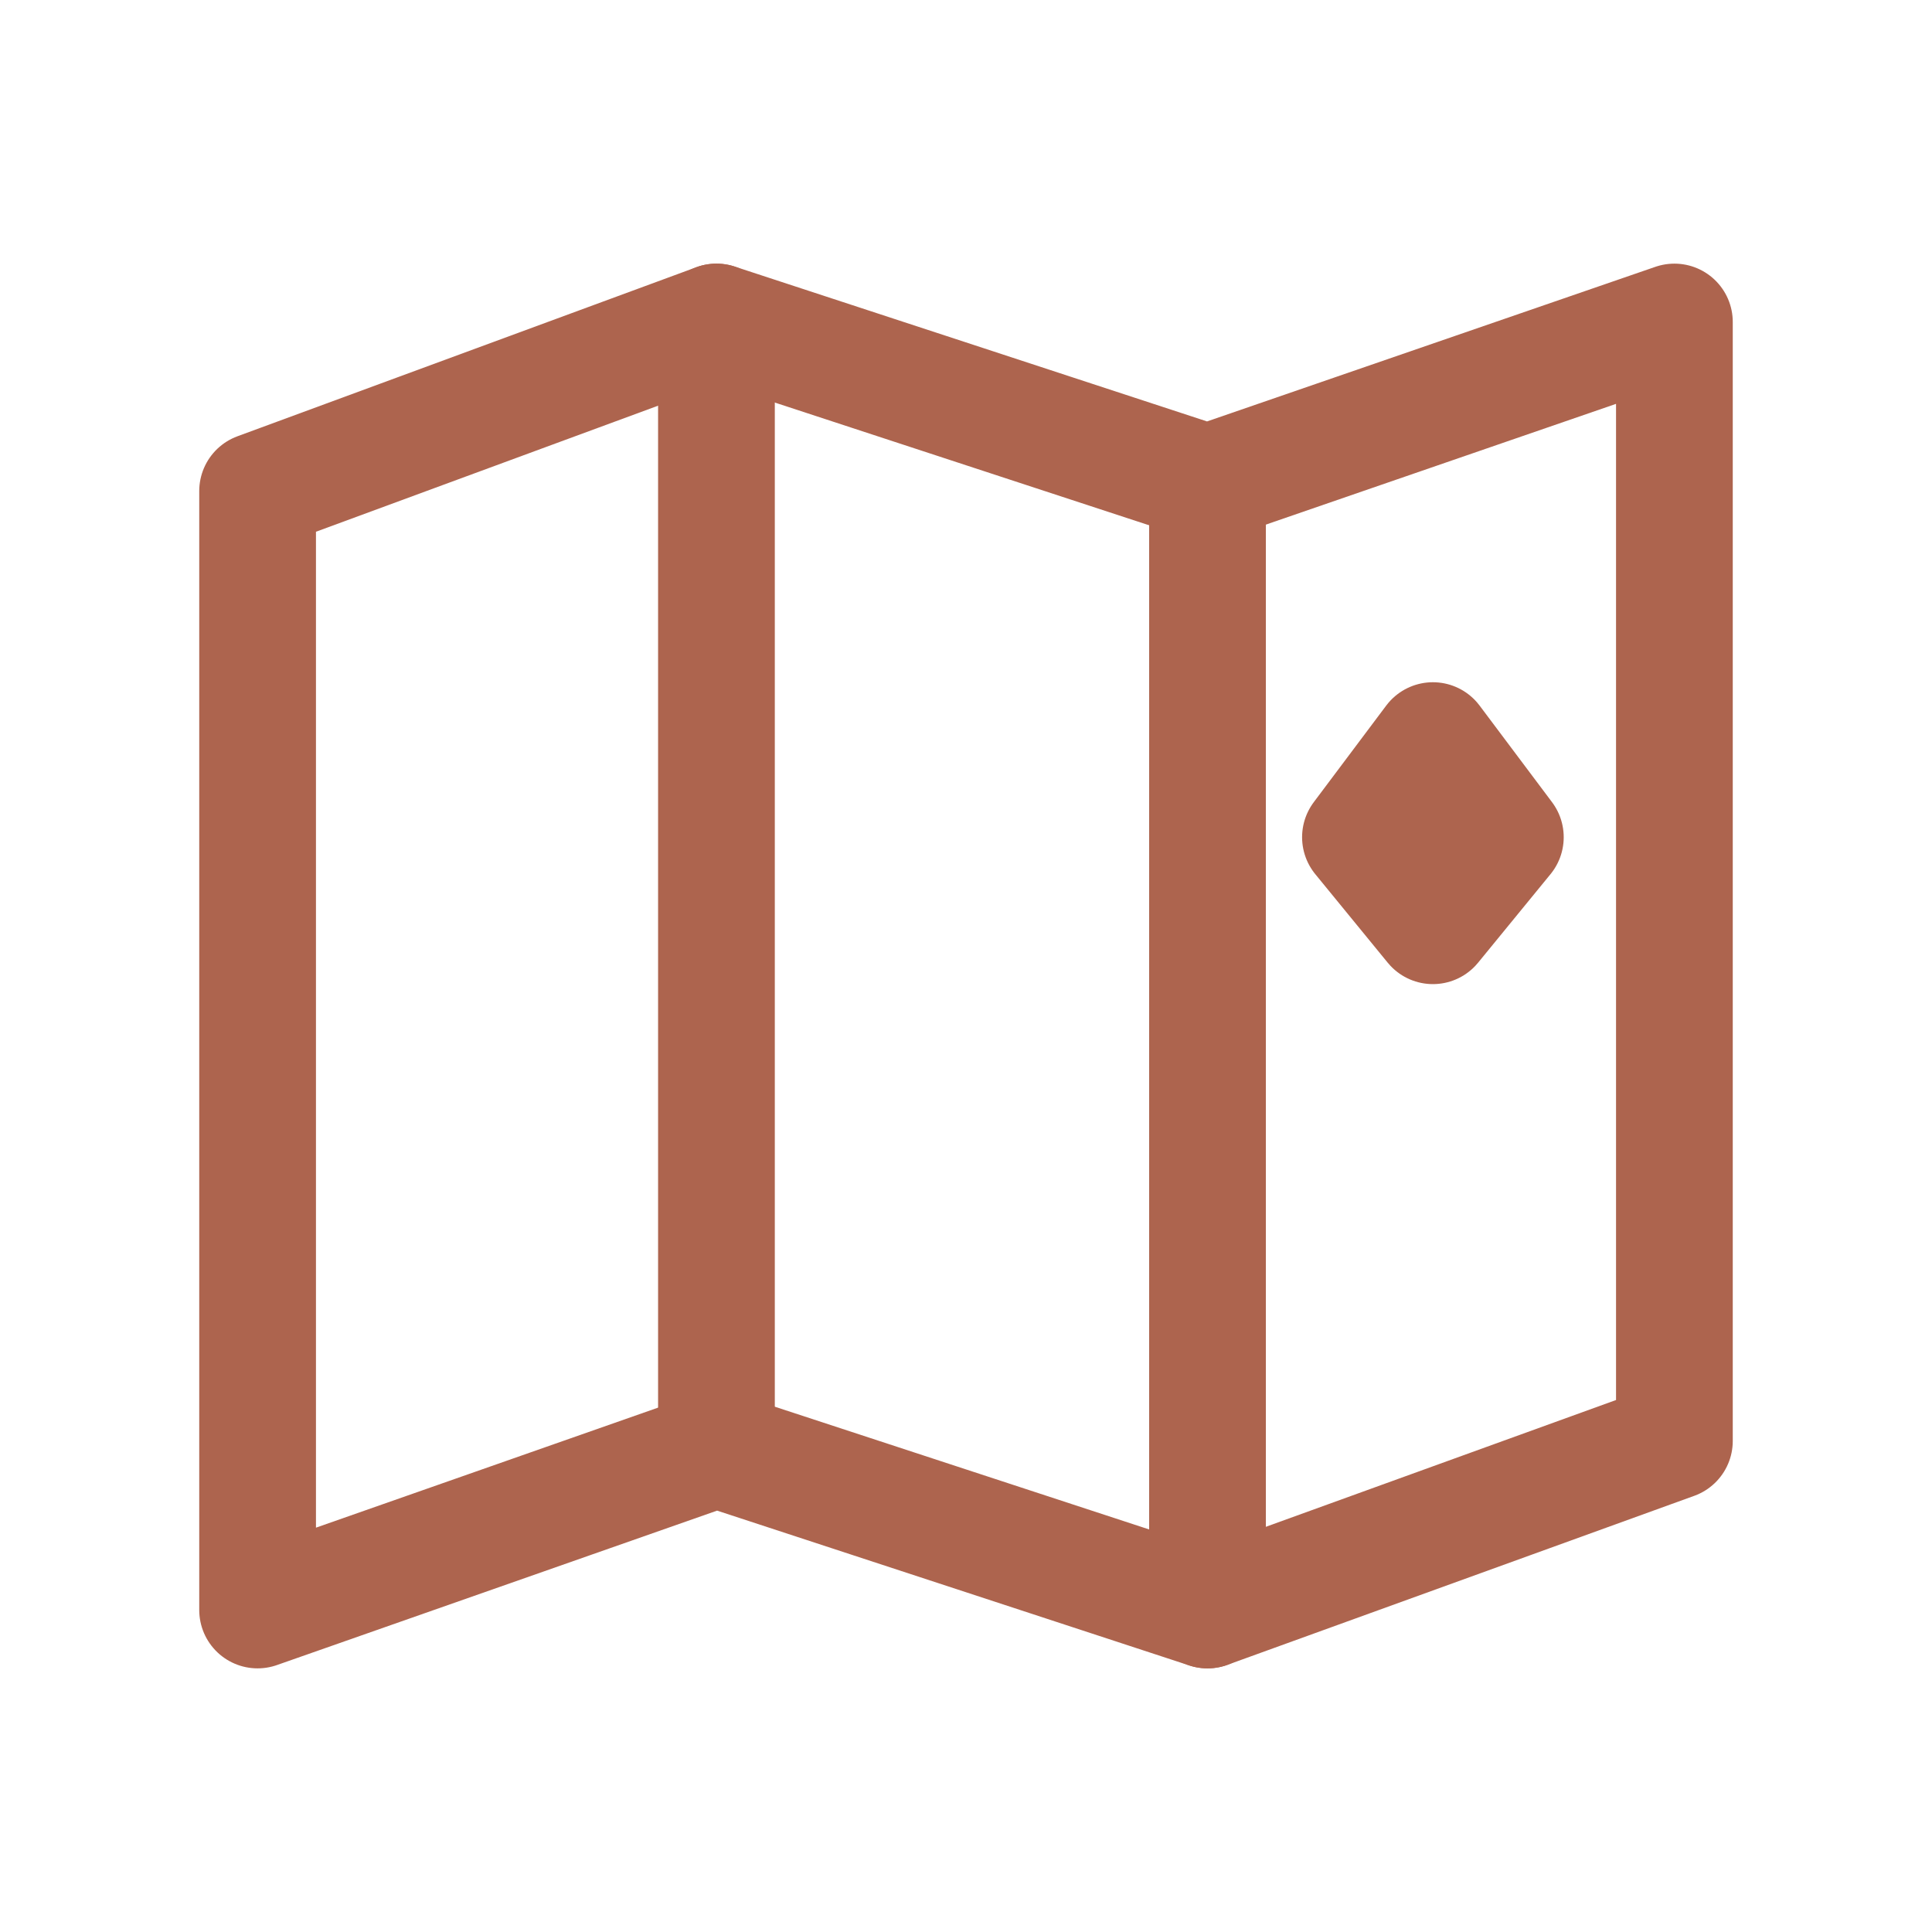
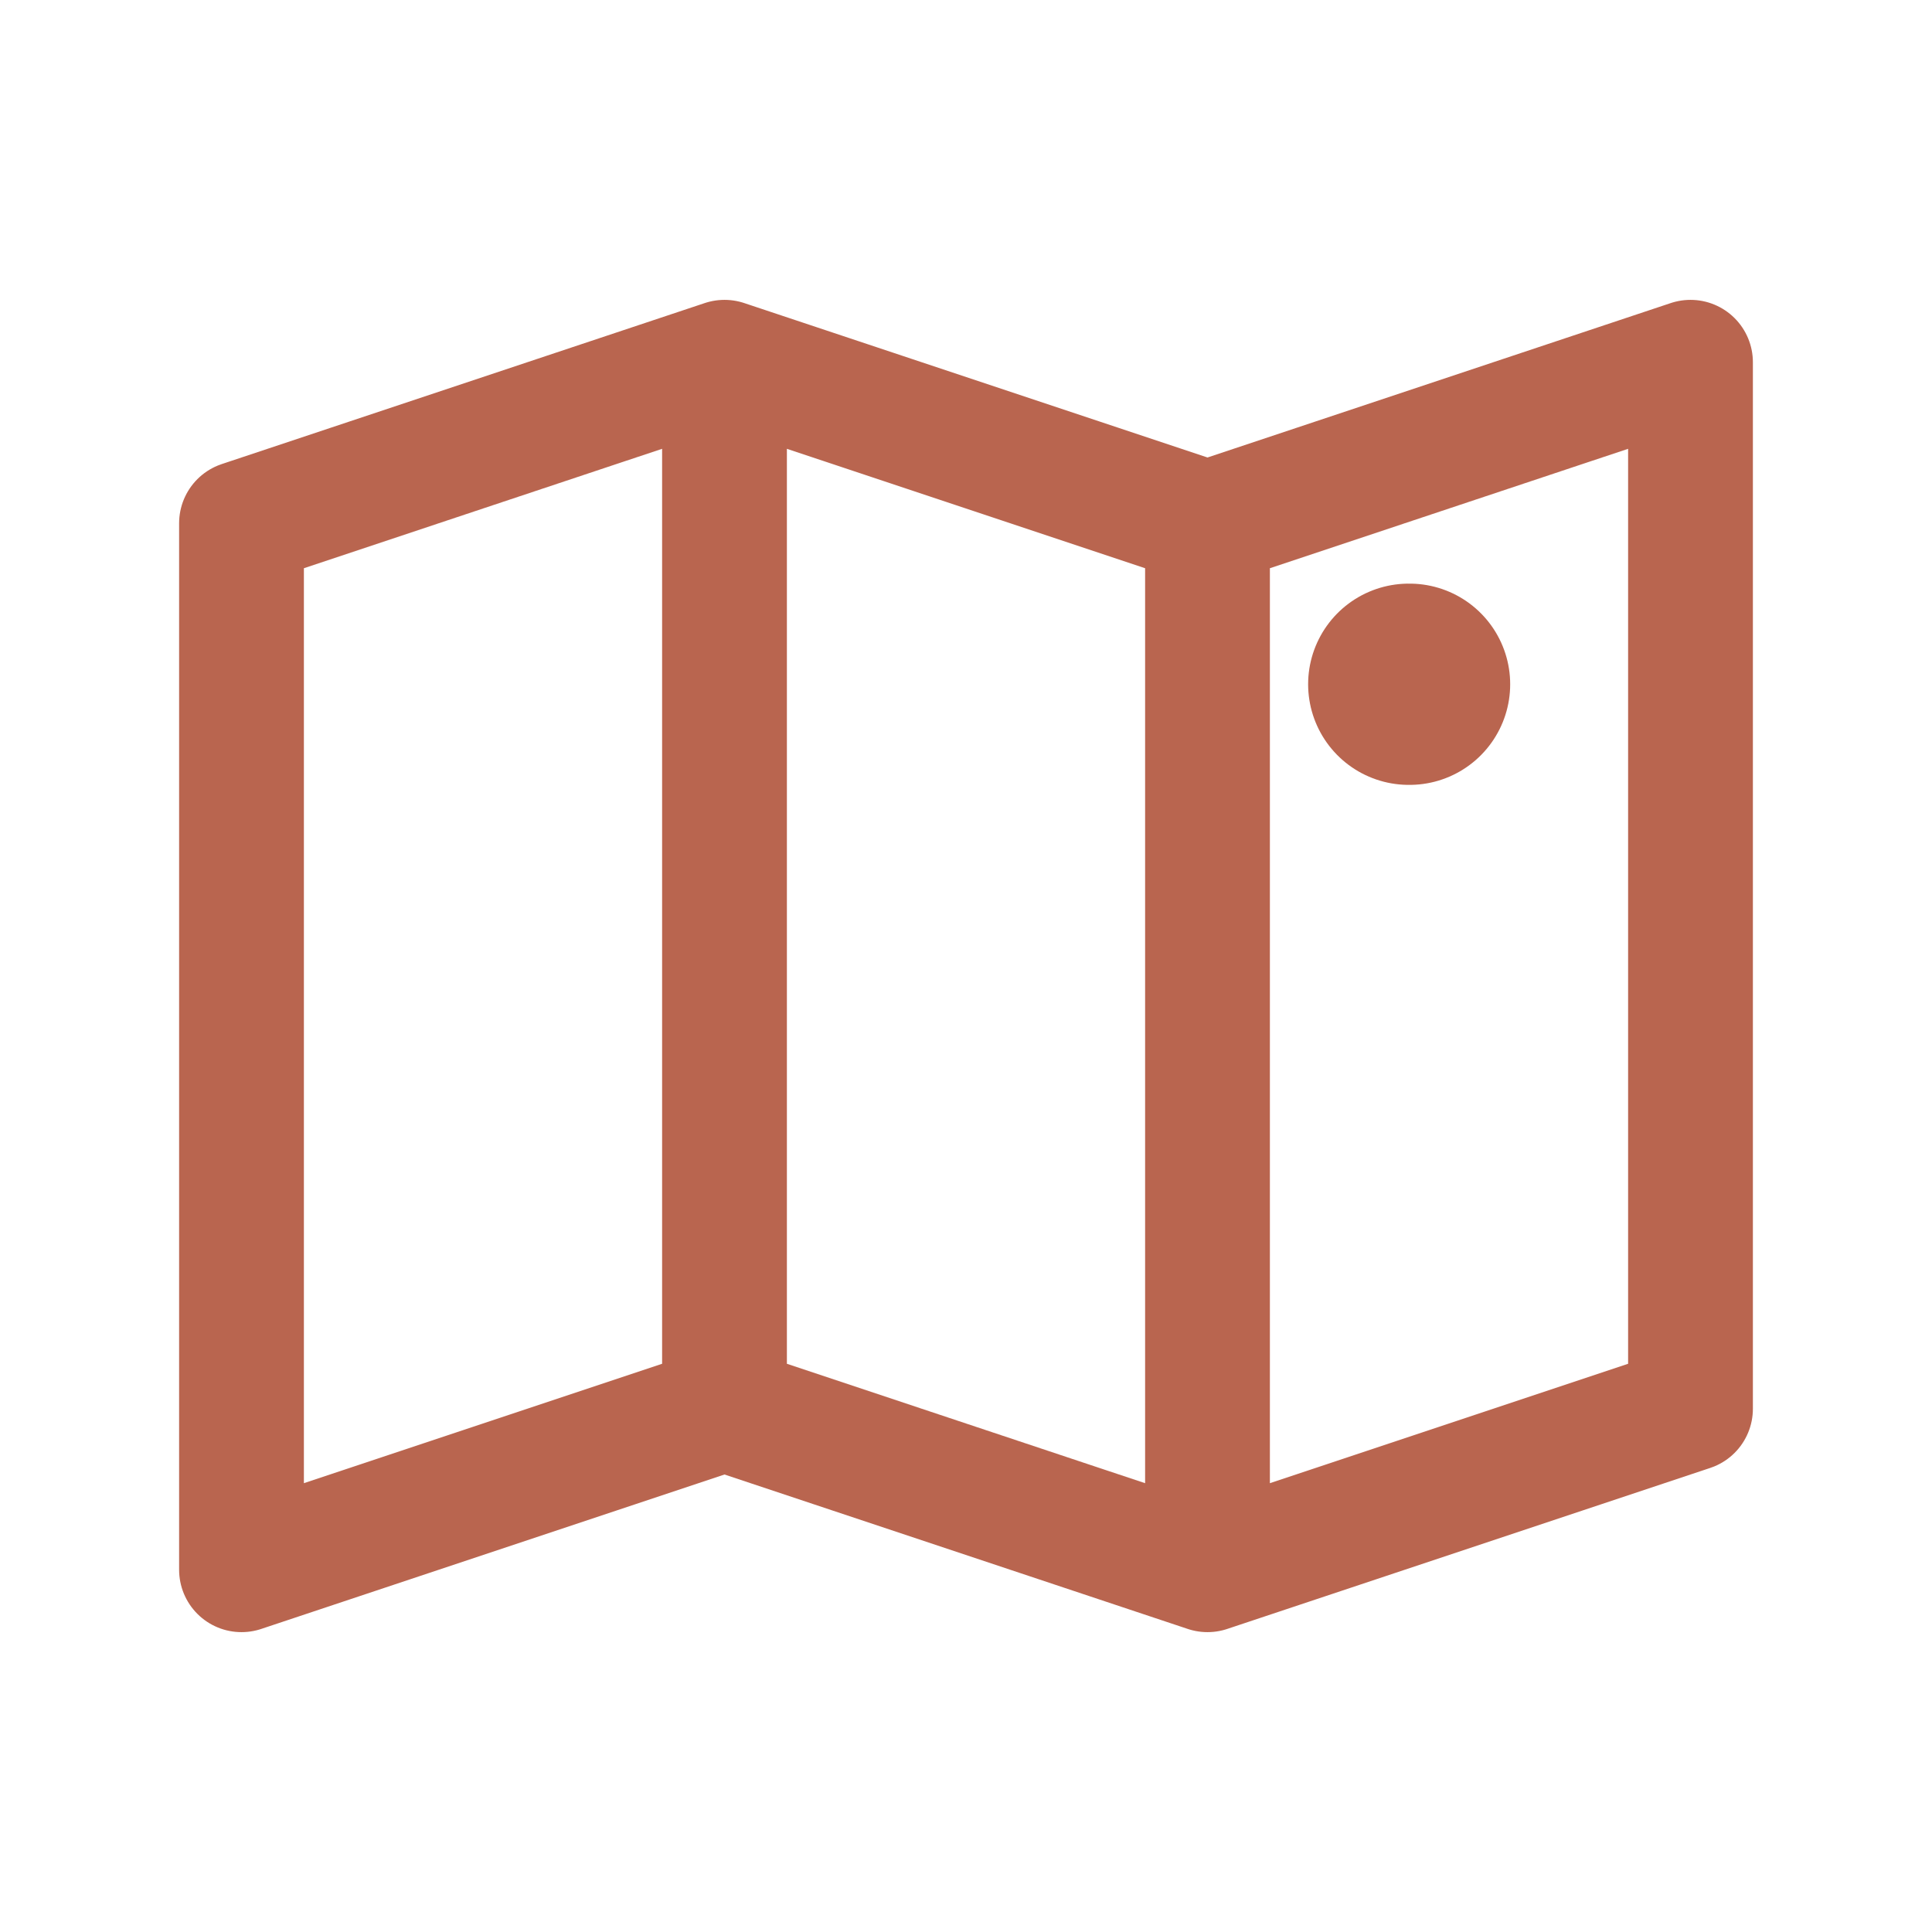
- <svg xmlns="http://www.w3.org/2000/svg" viewBox="0 0 24 24" fill="none" stroke="#ad644e" stroke-width="1.45" stroke-linecap="round" stroke-linejoin="round">
-   <path d="M3.2 6.1 8.9 4l6.1 2 5.8-2v13.9L15 20l-6.1-2-5.7 2V6.1Z" />
-   <path d="M8.9 4v14M15 6v14" />
-   <path d="m17.8 9.2.9 1.2-.9 1.1-.9-1.1.9-1.2Z" />
+ <svg xmlns="http://www.w3.org/2000/svg" viewBox="0 0 24 24" fill="none" stroke="#b9654f" stroke-width="1.55" stroke-linecap="round" stroke-linejoin="round" role="img">
+   <path d="m3 6.5 6-2 6 2 6-2v13l-6 2-6-2-6 2zM9 4.5v13m6-11v13" />
+   <path d="M17.5 8.5h.01" stroke-width="2.5" />
</svg>
